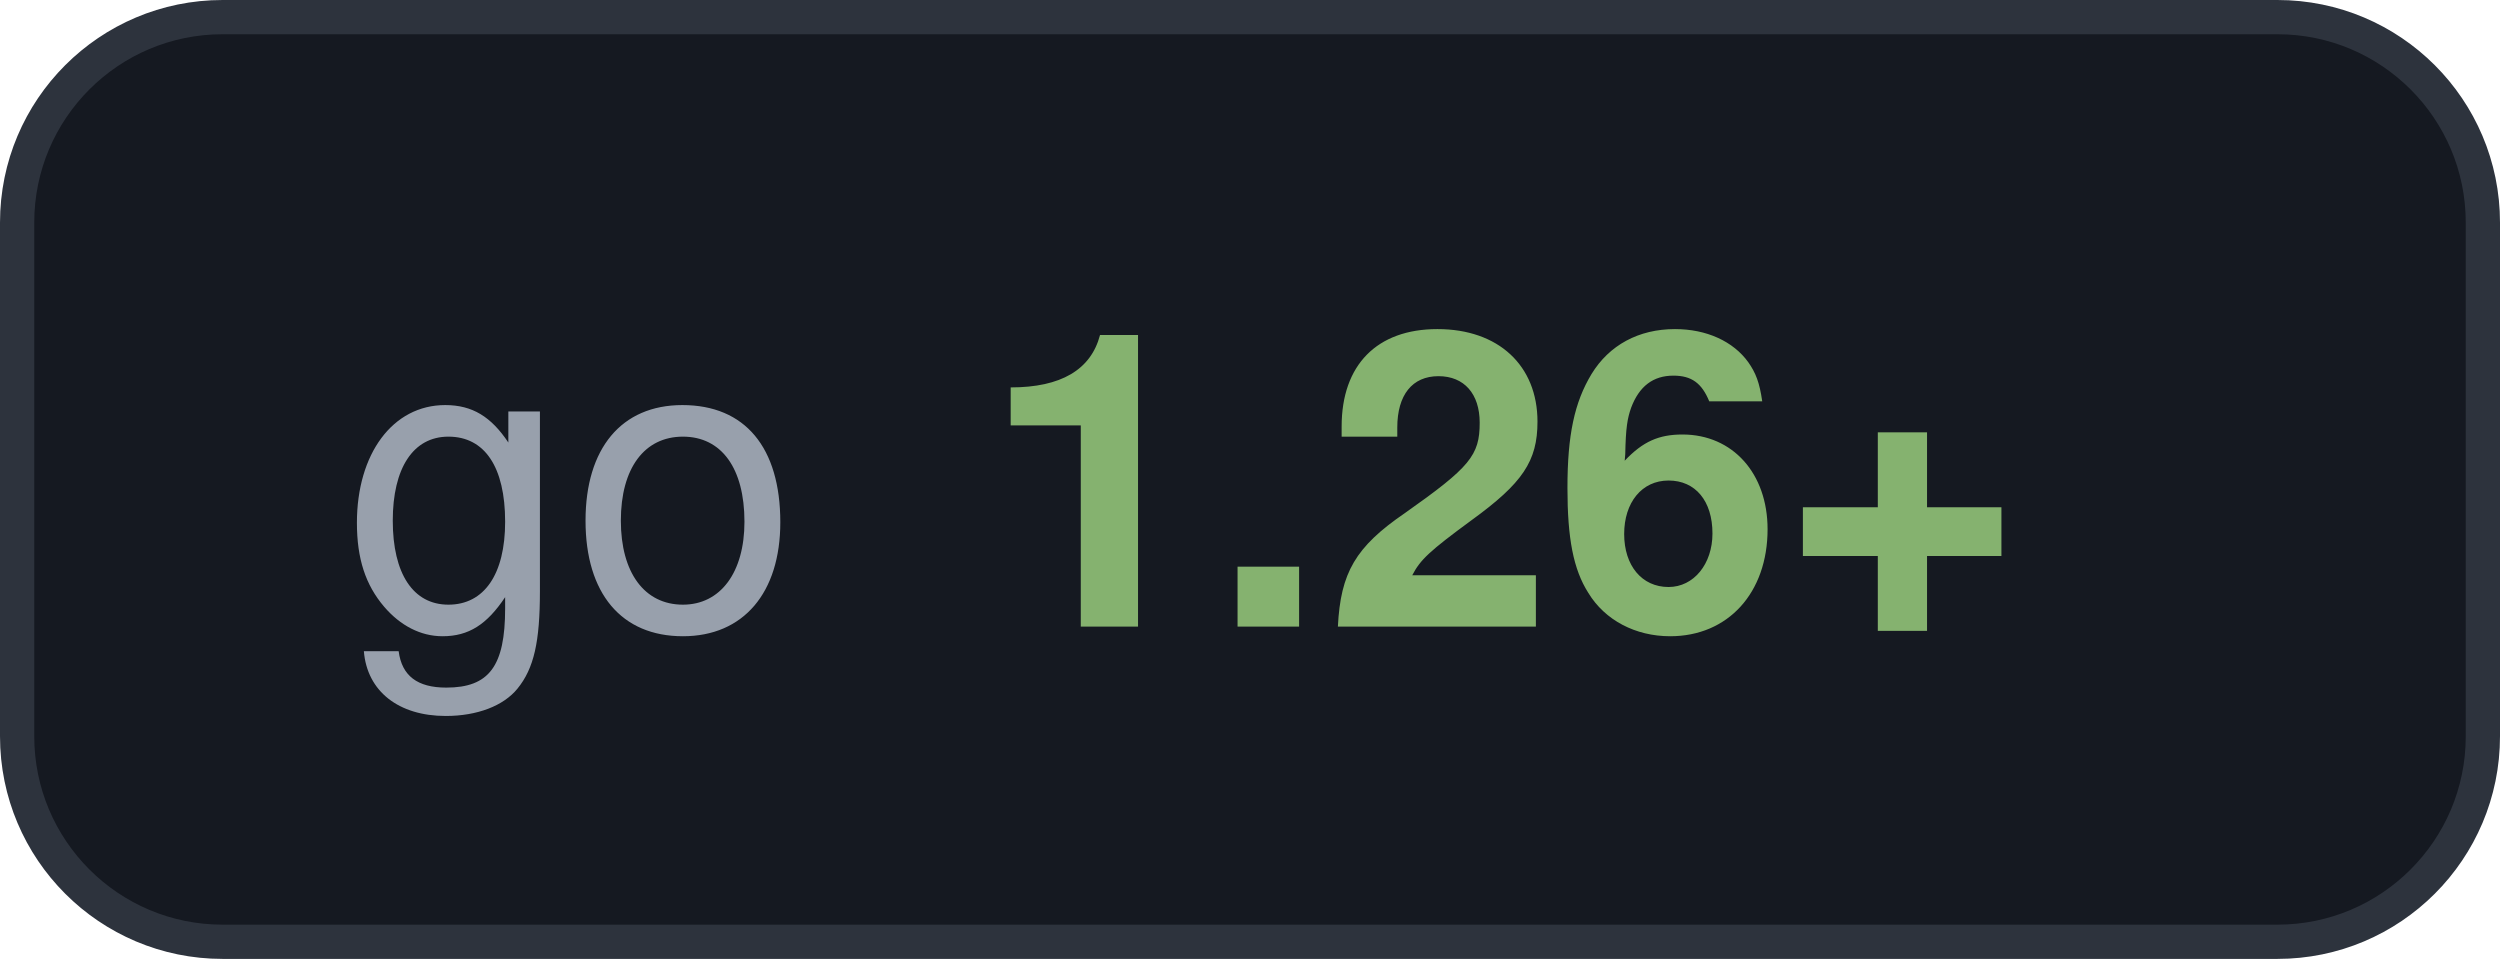
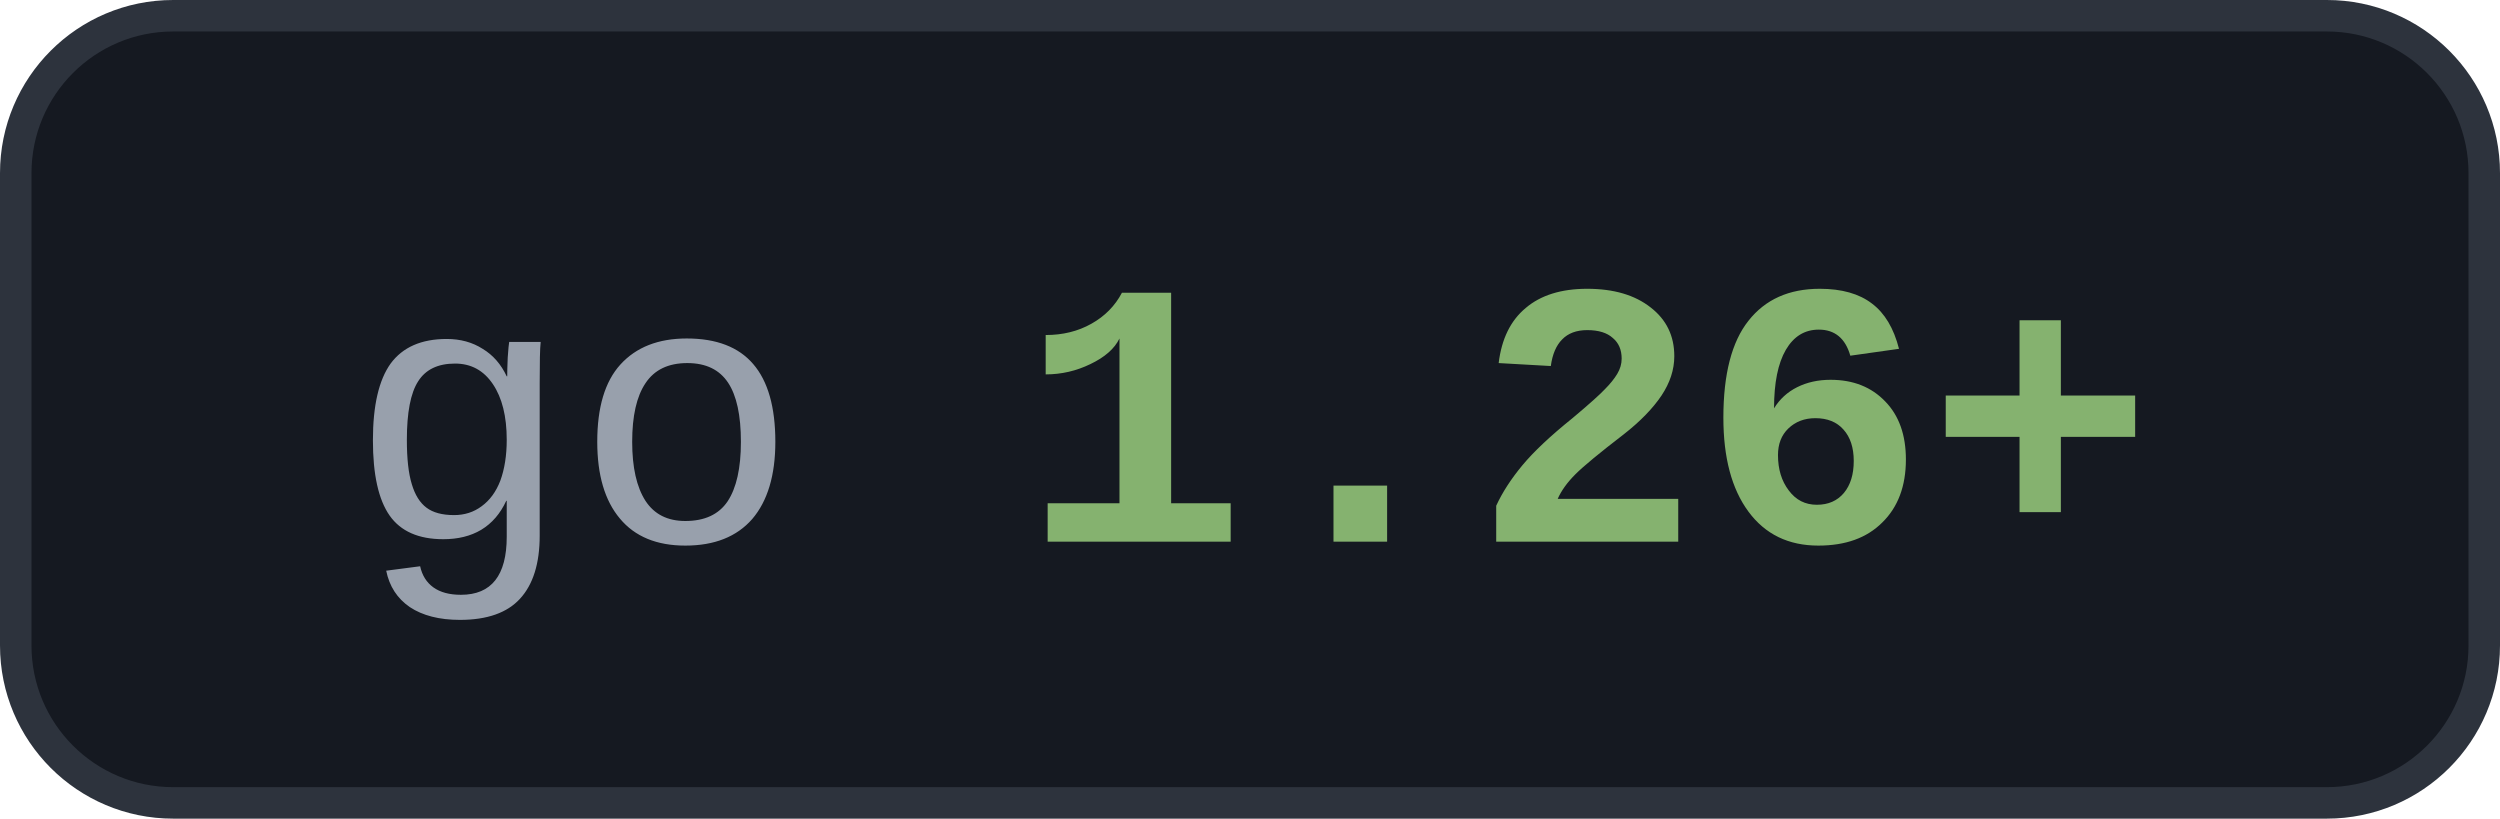
- <svg xmlns="http://www.w3.org/2000/svg" width="73" height="28" viewBox="0 0 73 28" role="img" aria-label="go: 1.26+">
-   <rect x=".5" y=".5" width="72" height="27" rx="6" fill="#151921" stroke="#2d333d" />
-   <text x="10.0" y="18.3" textLength="12.7" lengthAdjust="spacingAndGlyphs" fill="#98a0ac" font-family="-apple-system,BlinkMacSystemFont,Segoe UI,Helvetica,Arial,sans-serif" font-size="12">go</text>
-   <text x="28.7" y="18.3" textLength="34.2" lengthAdjust="spacingAndGlyphs" fill="#85b26f" font-family="-apple-system,BlinkMacSystemFont,Segoe UI,Helvetica,Arial,sans-serif" font-size="12" font-weight="600">1.26+</text>
+ <svg xmlns="http://www.w3.org/2000/svg" width="79.4" height="26" viewBox="0 0 79.4 26" role="img" aria-label="go: 1.26+">
+   <rect x=".5" y=".5" width="78.4" height="25" rx="5" fill="#151921" stroke="#2d333d" />
+   <text x="11" y="17.2" textLength="14.4" lengthAdjust="spacing" fill="#98a0ac" font-family="ui-monospace,SFMono-Regular,SF Mono,Menlo,Consolas,Liberation Mono,monospace" font-size="12" font-weight="400" xml:space="preserve">go</text>
+   <text x="32.4" y="17.2" textLength="36" lengthAdjust="spacing" fill="#85b26f" font-family="ui-monospace,SFMono-Regular,SF Mono,Menlo,Consolas,Liberation Mono,monospace" font-size="12" font-weight="700" xml:space="preserve">1.26+</text>
</svg>
